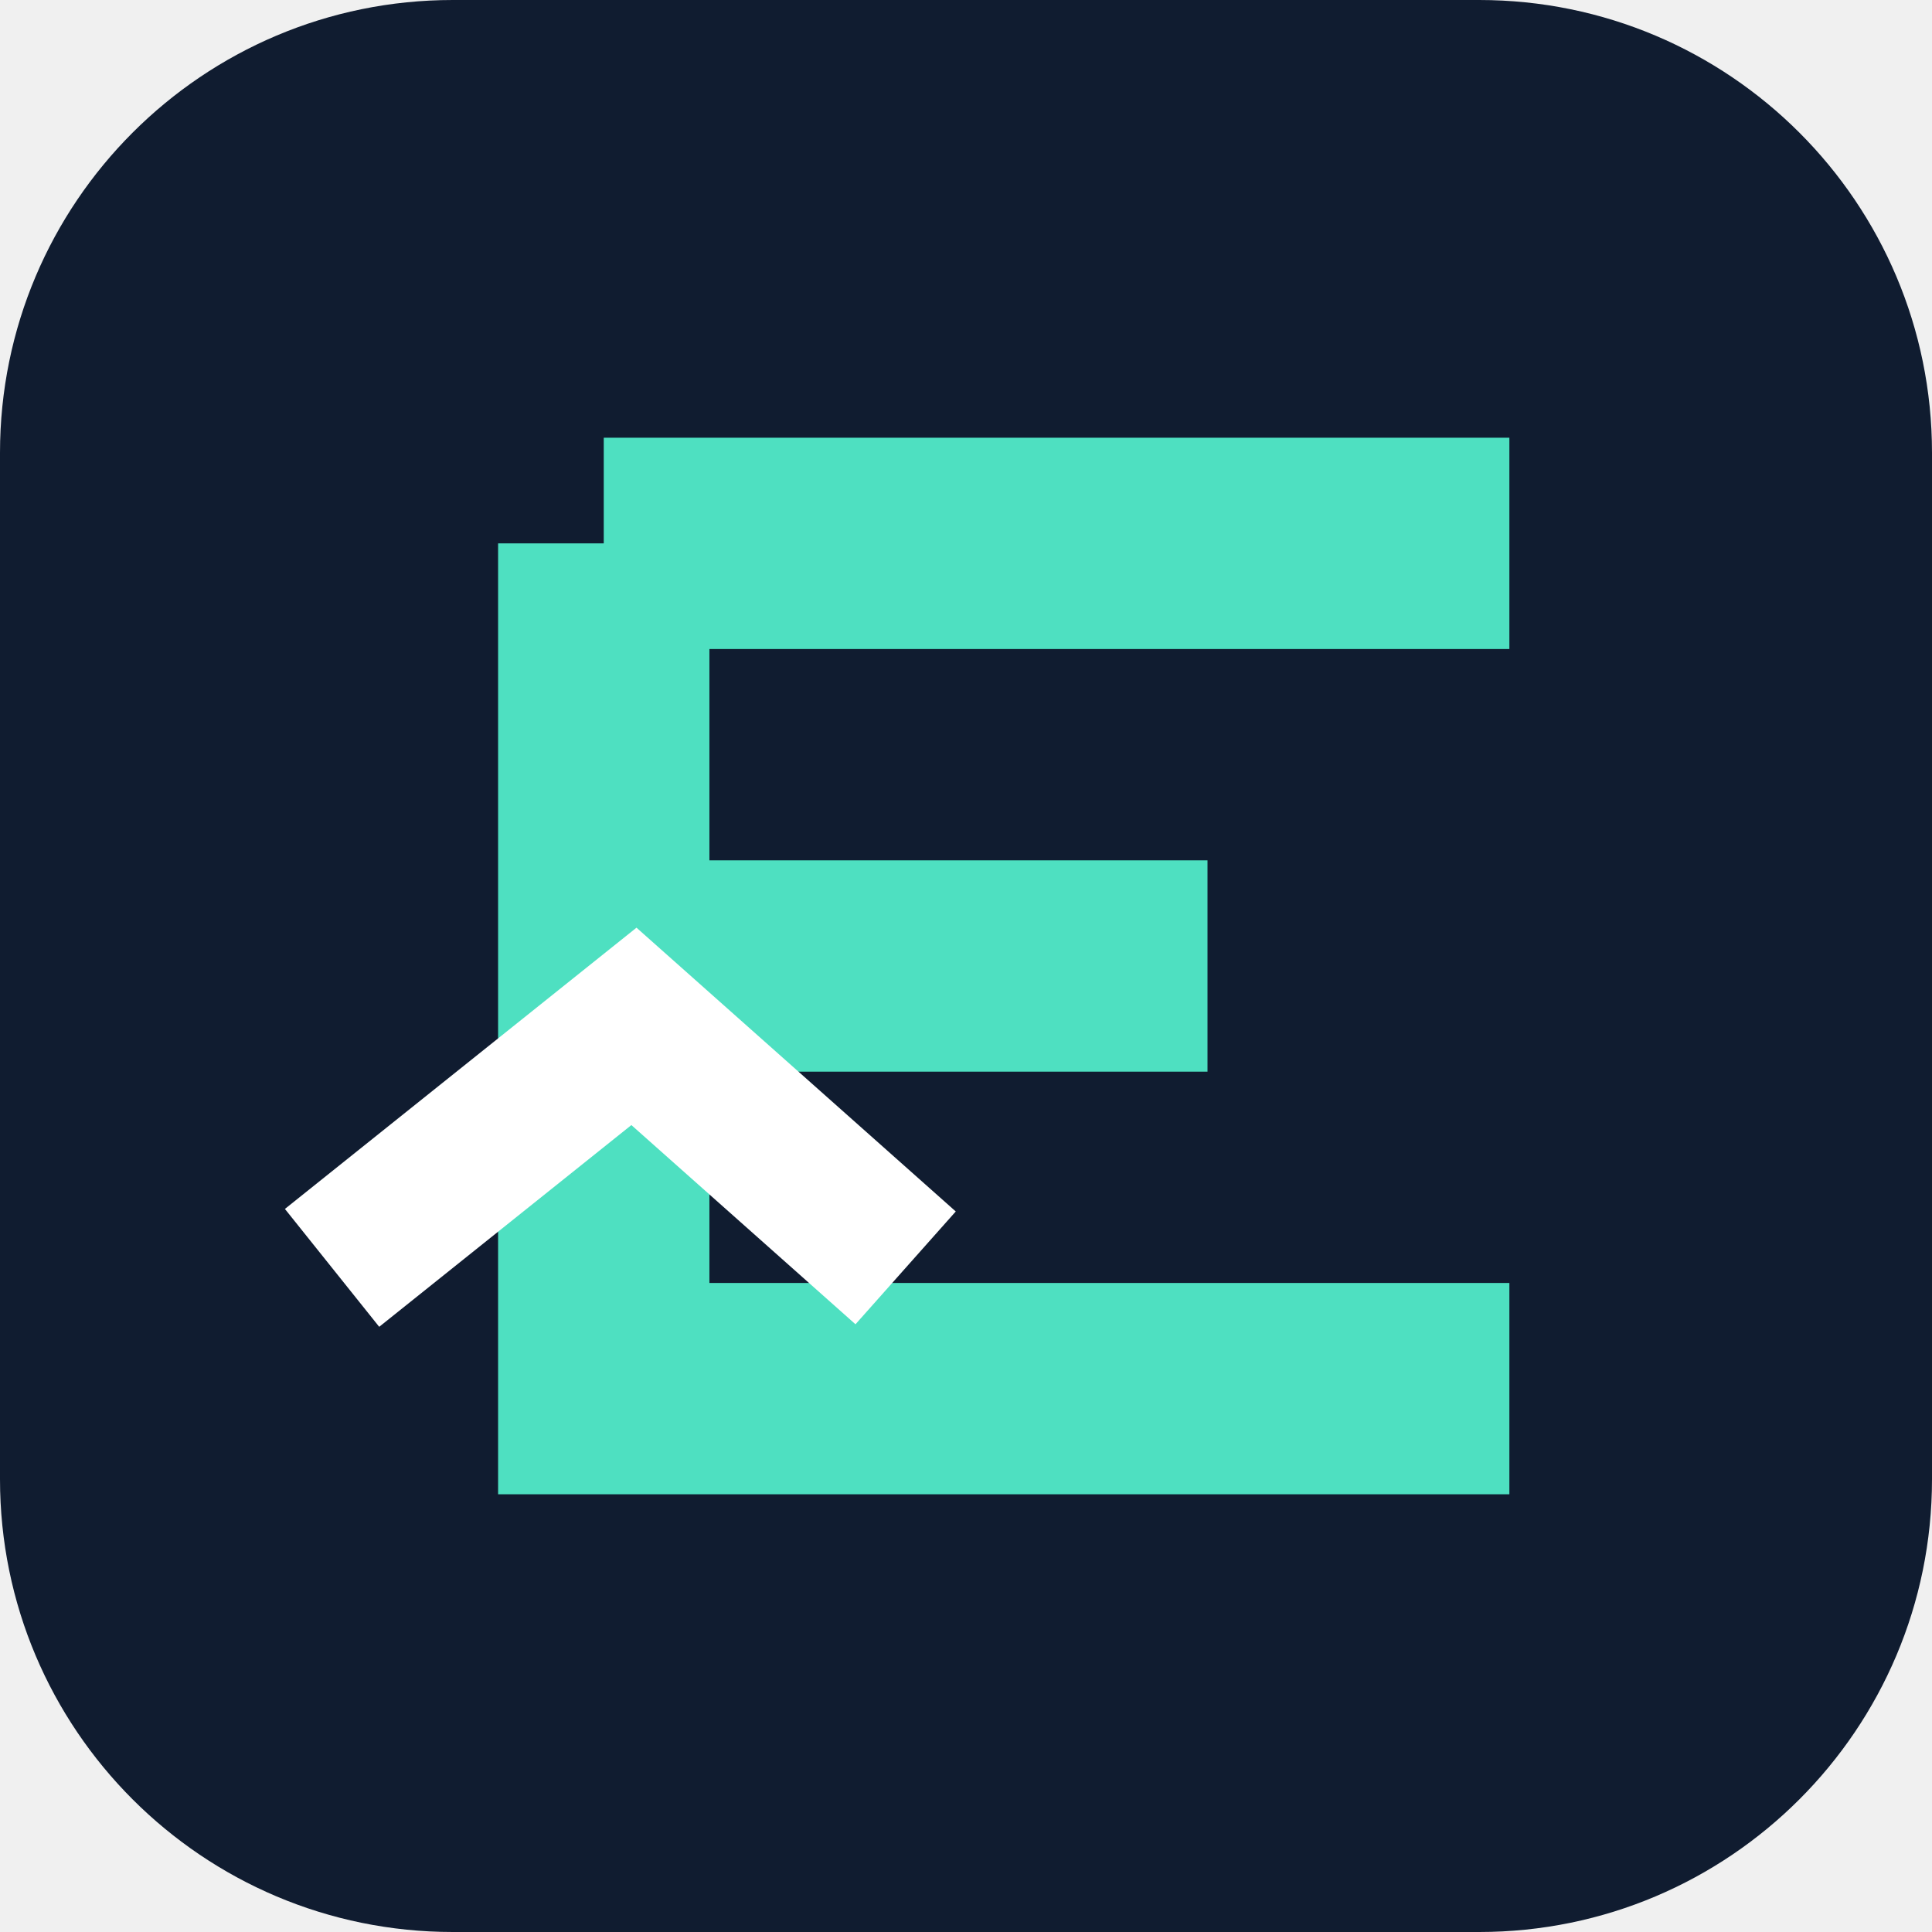
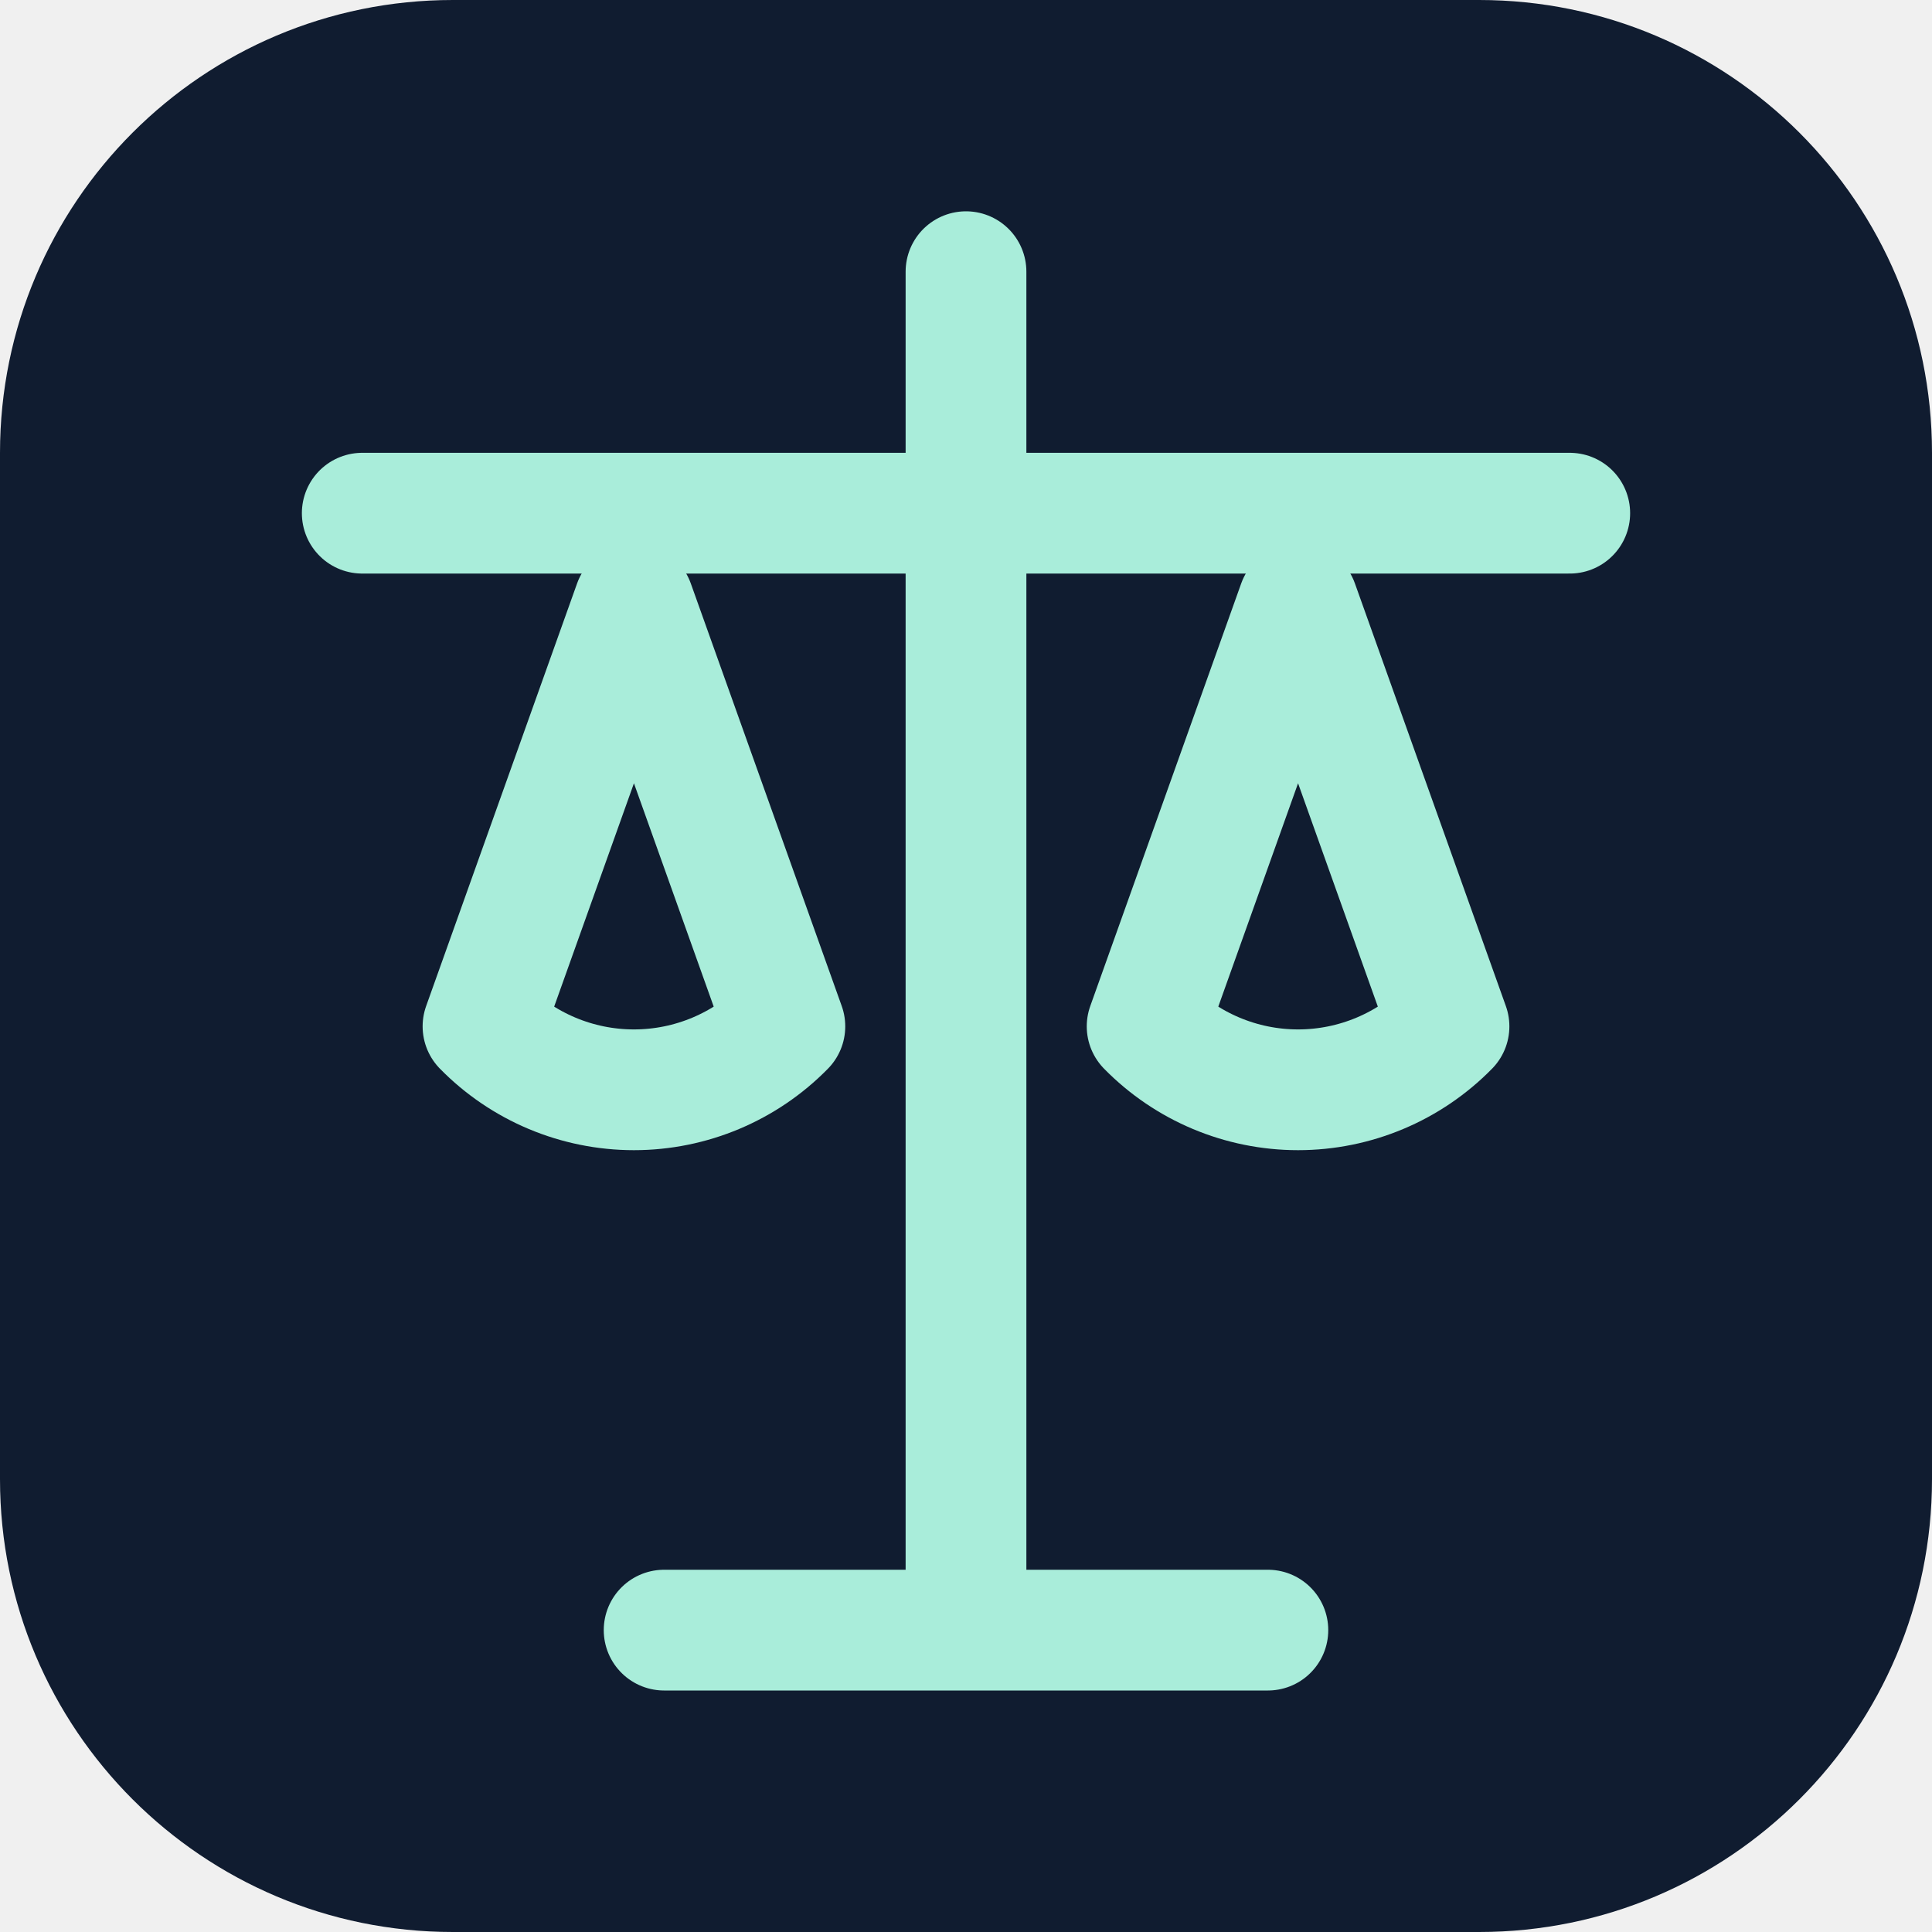
<svg xmlns="http://www.w3.org/2000/svg" viewBox="0 0 64 64">
  <rect width="64" height="64" rx="15" fill="#101c30" />
-   <path d="M20 18h30M20 18v28h30M20 32h20" stroke="#4ee0c1" stroke-width="7" fill="none" />
-   <path d="m11 42 10-8 9 8" fill="none" stroke="#fff" stroke-width="5" />
+   <g fill="none" stroke="#a9edda" stroke-linecap="round" stroke-linejoin="round" stroke-width="4">
+     <path d="m16 34 5-14 5 14a7 7 0 0 1-10 0Z" />
+     <path d="m38 34 5-14 5 14a7 7 0 0 1-10 0Z" />
+     <path d="M12 17h40M32 9v43M22 54h20" />
+   </g>
</svg>
